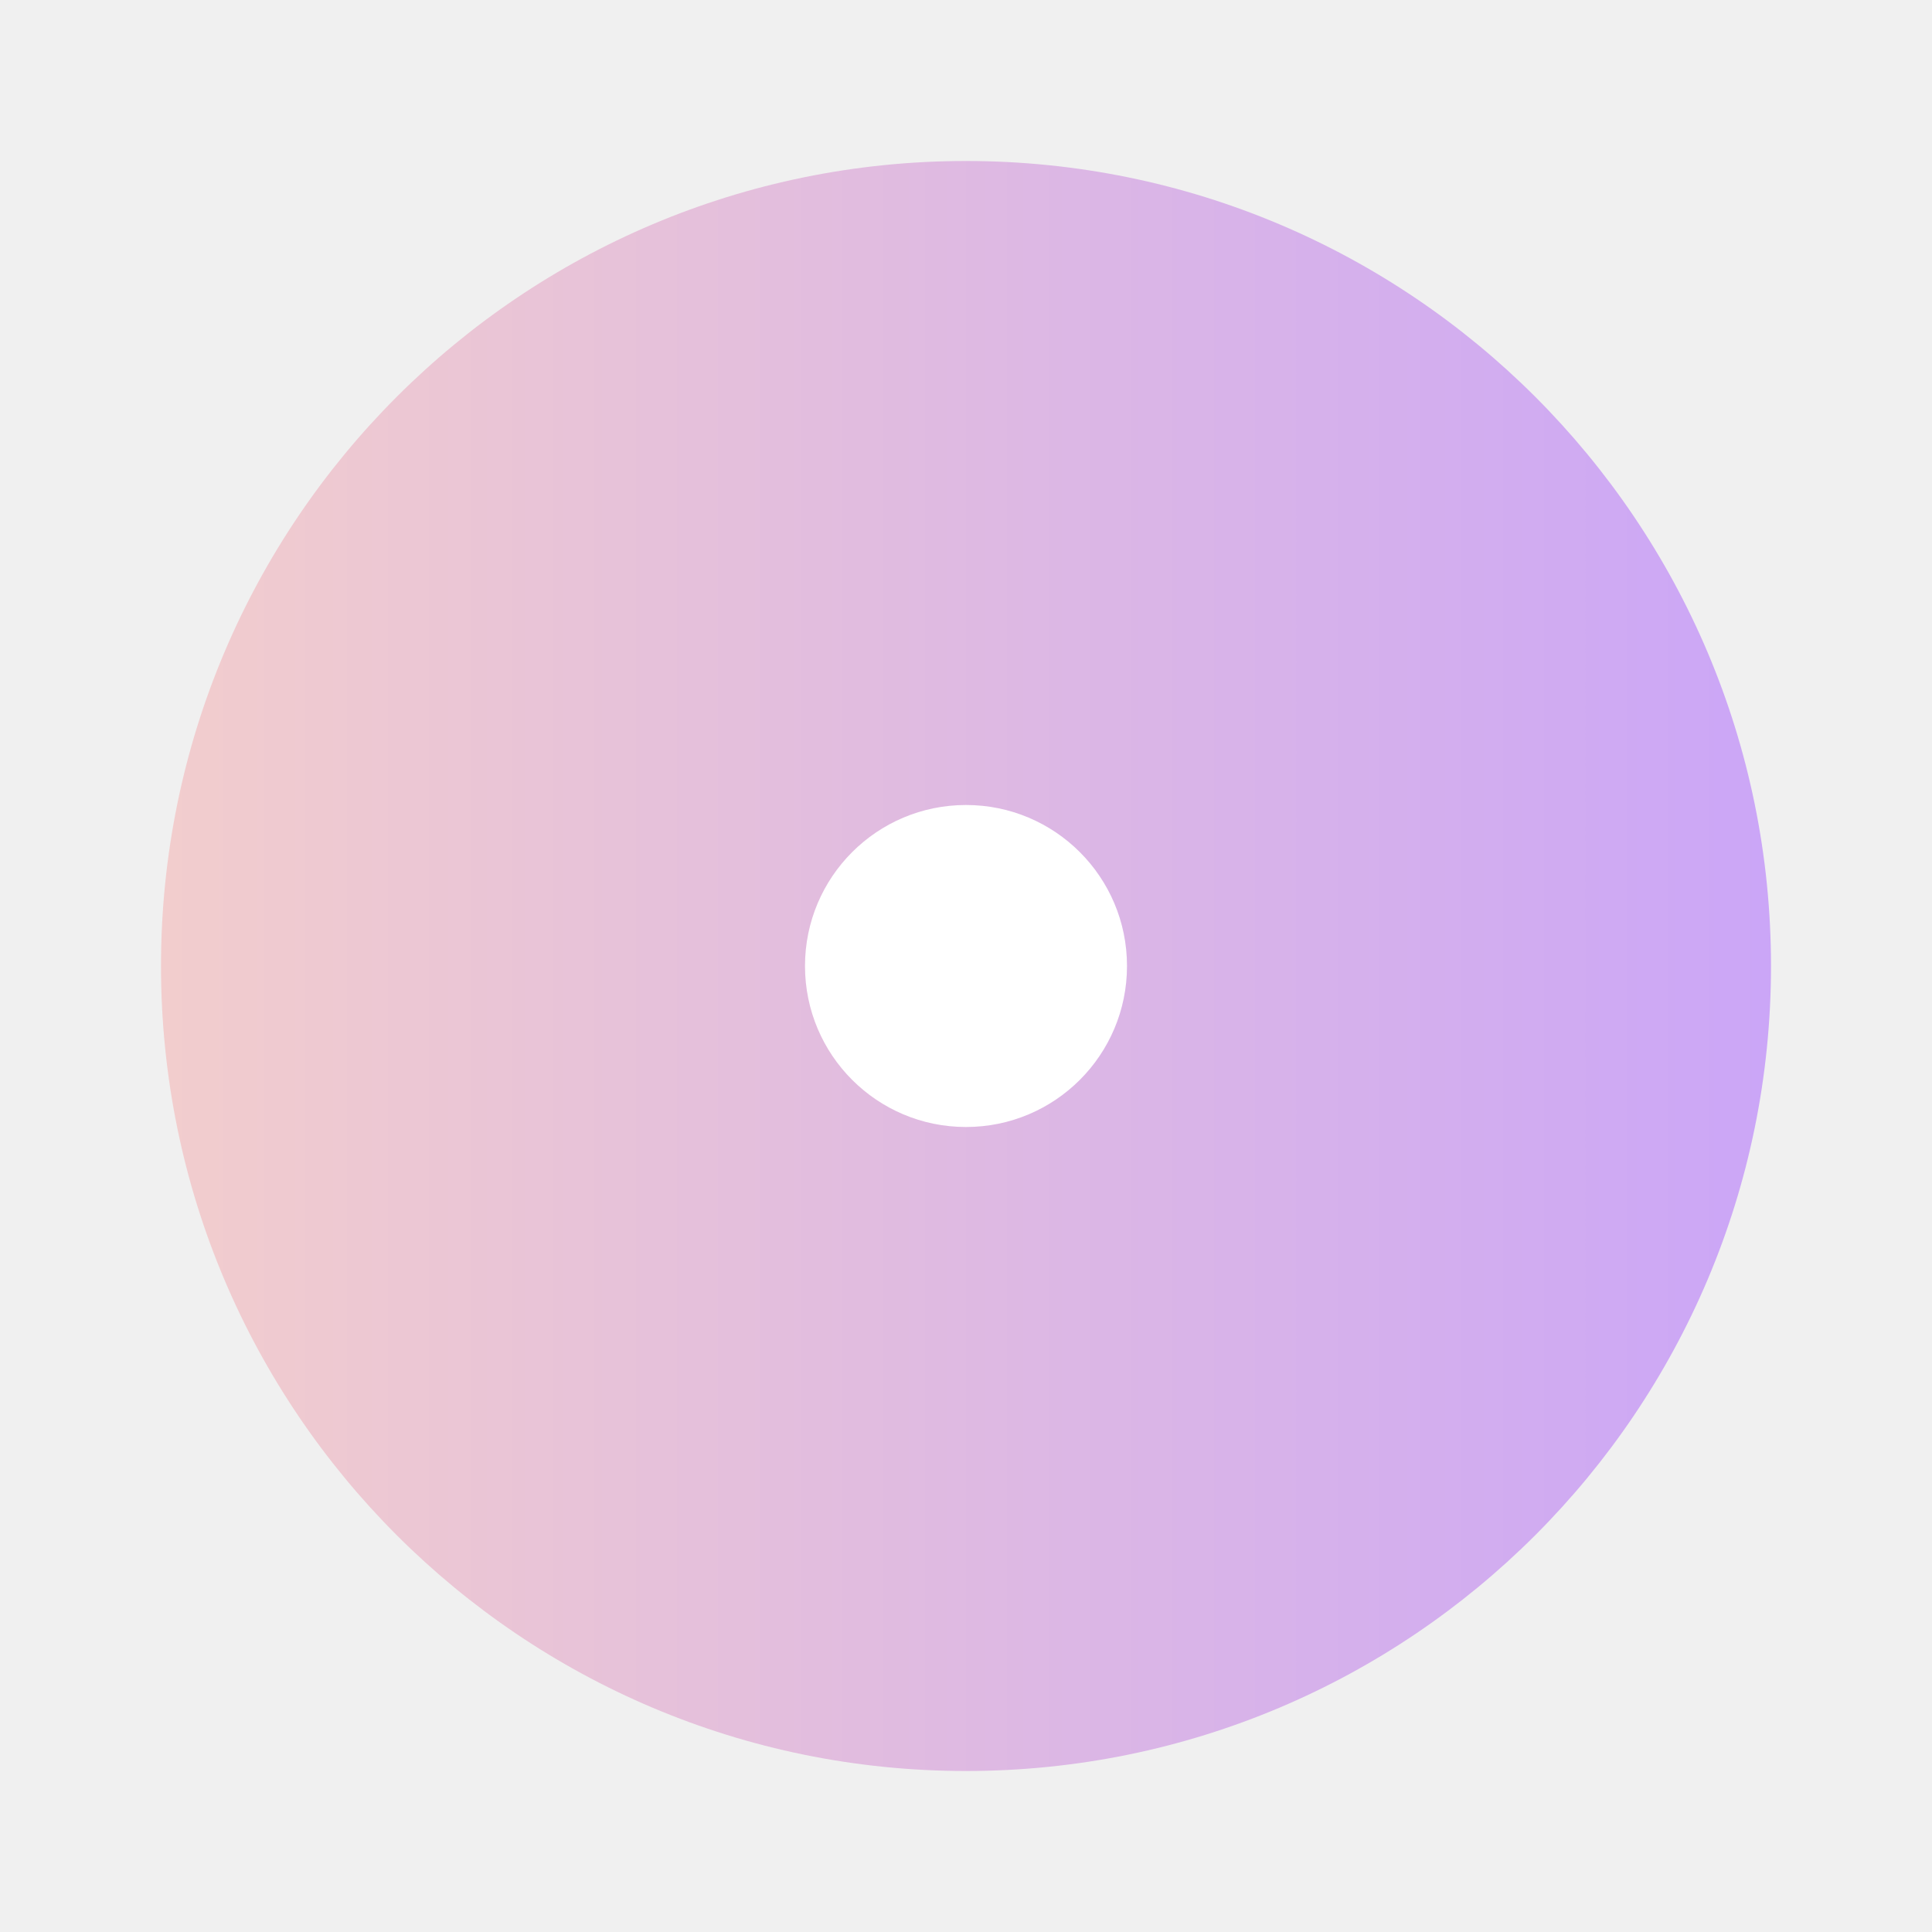
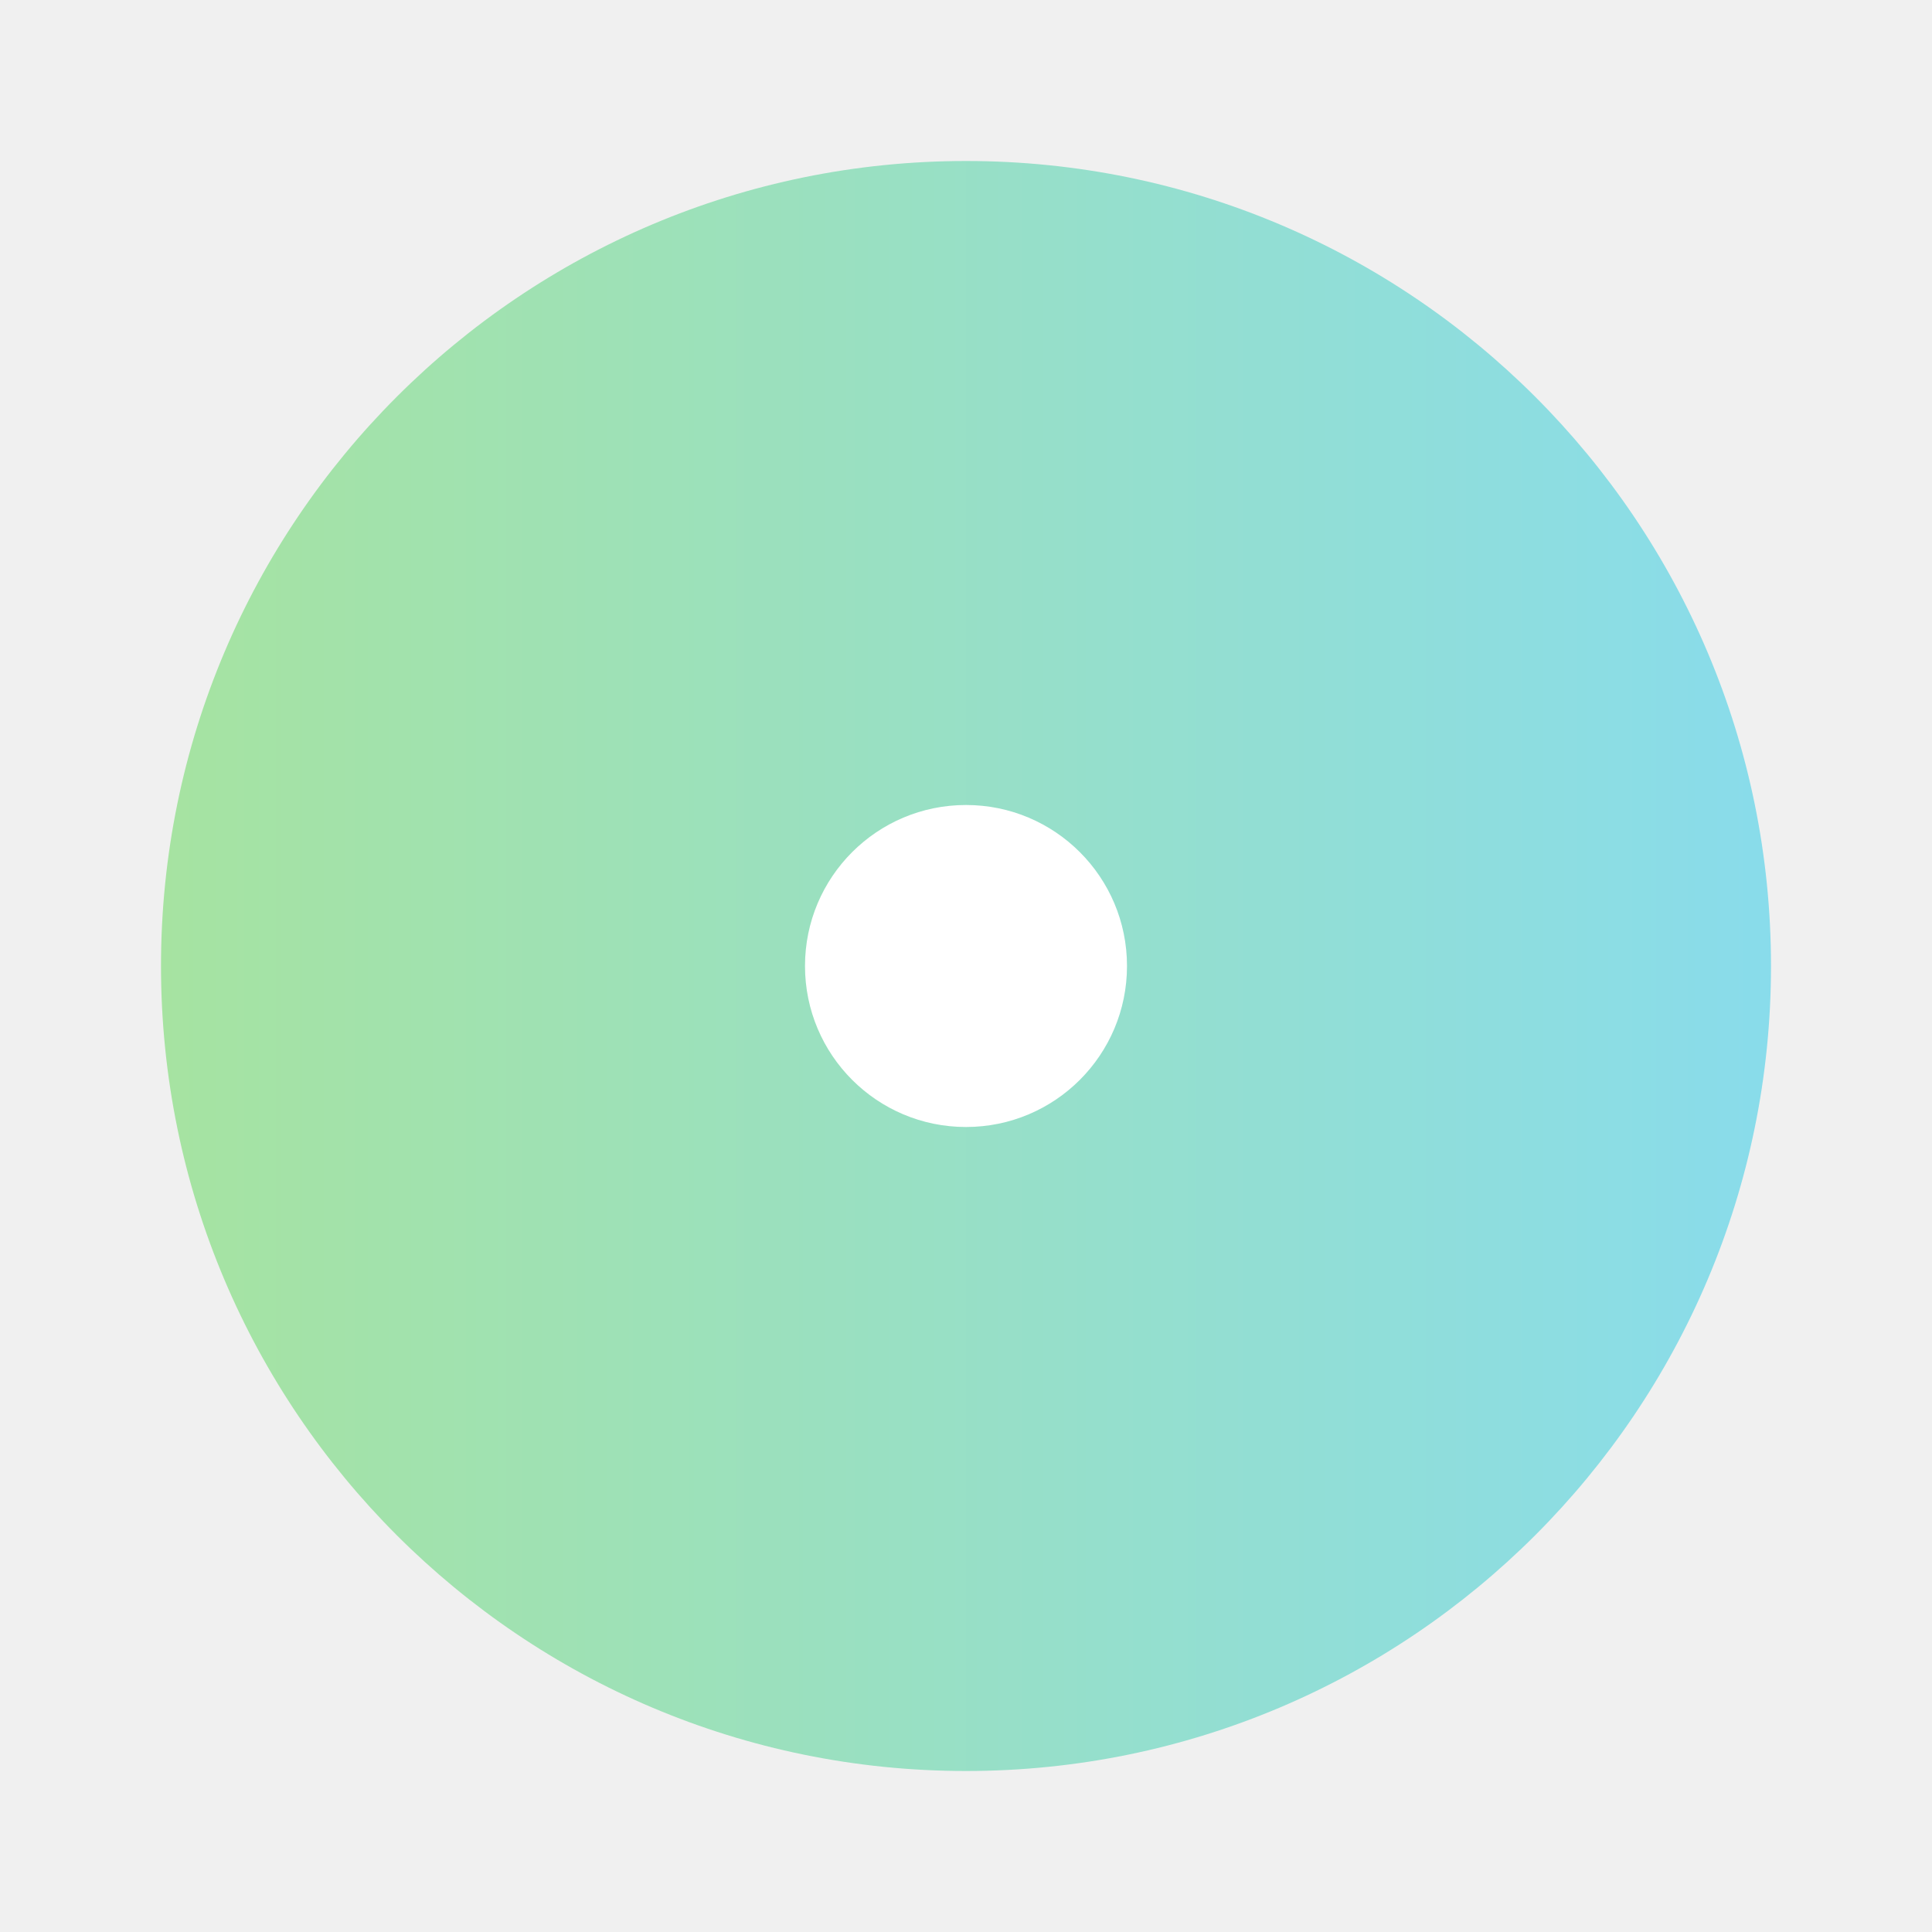
<svg xmlns="http://www.w3.org/2000/svg" width="24" height="24" version="1.1" viewBox="0 0 24 24">
  <defs>
    <linearGradient id="linearGradient918" x1="2" x2="22" y1="12" y2="12" gradientUnits="userSpaceOnUse">
-       <stop stop-color="#f2cdcd" offset="0" />
-       <stop stop-color="#cba6f7" offset="1" />
+       <stop stop-color="#a6e3a1" offset="0" />
+       <stop stop-color="#89dceb" offset="1" />
    </linearGradient>
  </defs>
  <path d="m12 2c-5.523 0-10 4.477-10 10 0 5.523 4.477 10 10 10 5.523 0 10-4.477 10-10 0-5.523-4.477-10-10-10z" fill="url(#linearGradient918)" />
  <path d="m12 10c1.105 0 2 0.895 2 2s-0.895 2-2 2-2-0.895-2-2 0.895-2 2-2z" fill="#ffffff" />
</svg>
